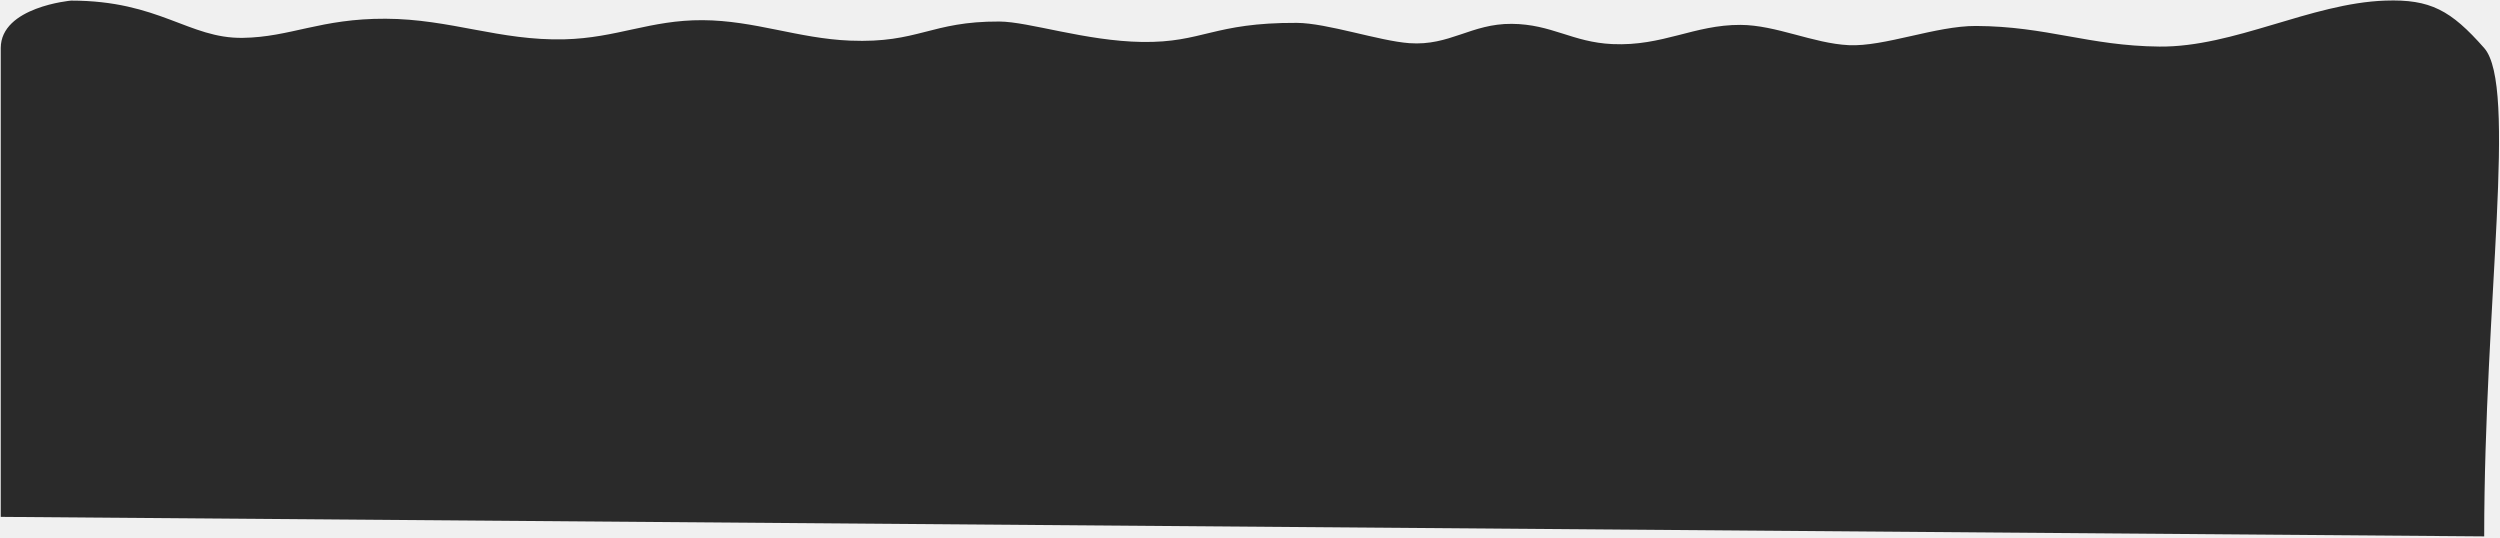
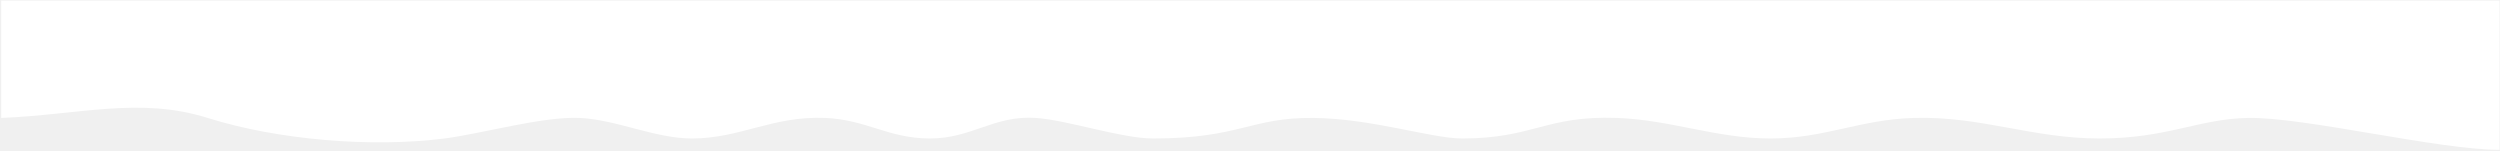
- <svg xmlns="http://www.w3.org/2000/svg" width="1601" height="344" viewBox="0 0 1601 344" fill="none">
-   <path d="M1590.88 30.774C1612.26 55.048 1590.88 194.001 1590.88 343.502L0.484 331.001L0.484 30.774C0.484 4.391 45.502 0.391 45.502 0.391C102.002 0.391 120.902 24.721 155.392 24.247C186.018 23.826 205.298 11.807 246.949 11.996C288.6 12.185 319.932 26.176 361.39 25.184C394.908 24.381 416.421 12.738 449.947 12.919C483.279 13.1 511.081 24.657 544.388 26.016C588.346 27.809 595.937 13.583 639.946 13.783C658.779 13.869 695.317 26.33 731.387 26.866C770.36 27.445 776.77 14.405 830.444 14.649C849.793 14.737 883.282 26.257 902.561 27.644C928.507 29.512 942.114 15.082 968.121 15.275C993.743 15.466 1006.97 27.074 1032.57 28.235C1064.9 29.702 1084.94 15.806 1114.62 15.941C1137.42 16.045 1161.13 27.796 1183.88 28.923C1206.64 30.051 1239.75 16.51 1265.44 16.627C1310.81 16.833 1337.53 29.379 1382.88 29.828C1430.56 30.3 1479.84 2.043 1527.5 0.391C1556.38 -0.61 1569.5 6.5 1590.88 30.774Z" fill="#2A2A2A" />
+ <svg xmlns="http://www.w3.org/2000/svg" width="1541" height="93" viewBox="0 0 1541 93" fill="none">
+   <path d="M0.732 72.695C0.732 72.695 0.732 50.5 0.73 0.354H1540.73V92.353C1503 92.353 1420.22 72.064 1385.73 72.695C1355.11 73.255 1335.88 85.362 1294.23 85.362C1252.58 85.362 1221.18 71.513 1179.73 72.695C1146.22 73.65 1124.76 85.391 1091.23 85.362C1057.9 85.333 1030.04 73.903 996.73 72.695C952.765 71.101 945.24 85.362 901.23 85.362C882.396 85.362 845.802 73.067 809.73 72.695C770.755 72.293 764.404 85.362 710.73 85.362C691.381 85.362 657.839 73.995 638.555 72.695C612.601 70.945 599.059 85.437 573.052 85.362C547.429 85.288 534.153 73.739 508.549 72.695C476.207 71.375 456.23 85.362 426.546 85.362C403.754 85.362 379.991 73.719 357.23 72.695C334.469 71.671 296.5 82.5 274 85.362C228.991 91.087 171.266 86.287 128 72.695C86 59.5 48.381 70.826 0.732 72.695Z" fill="white" />
</svg>
